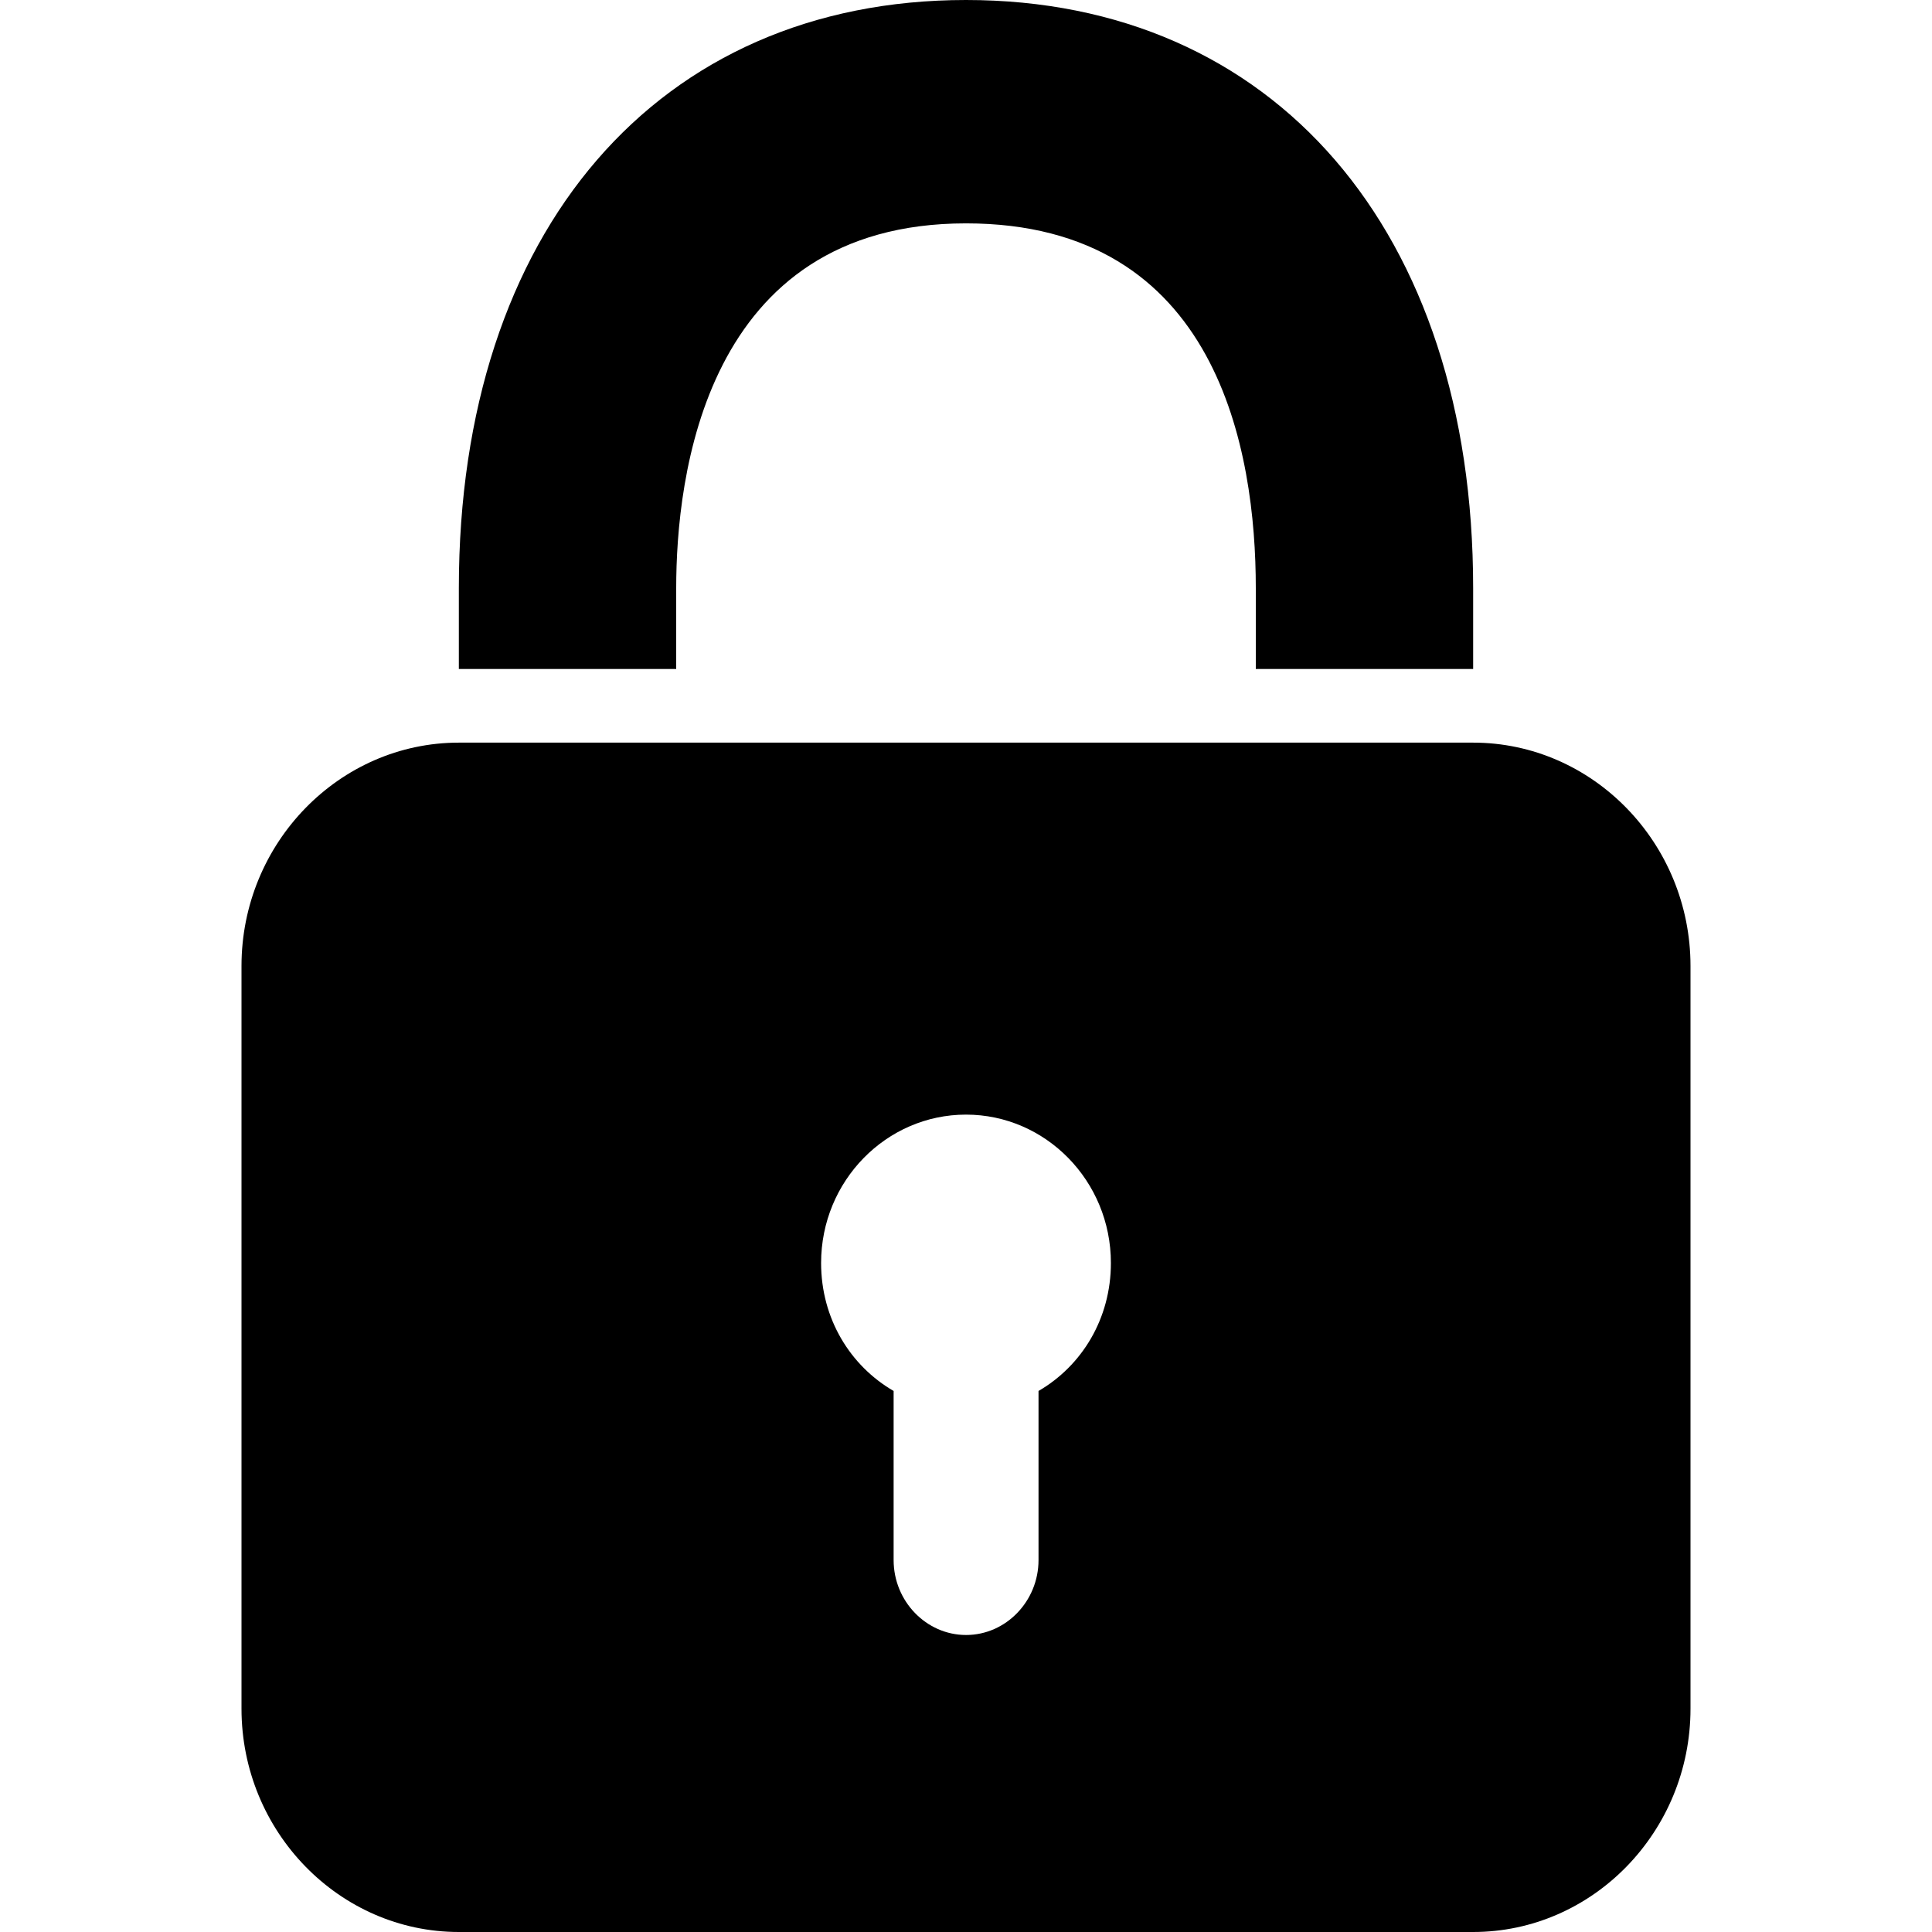
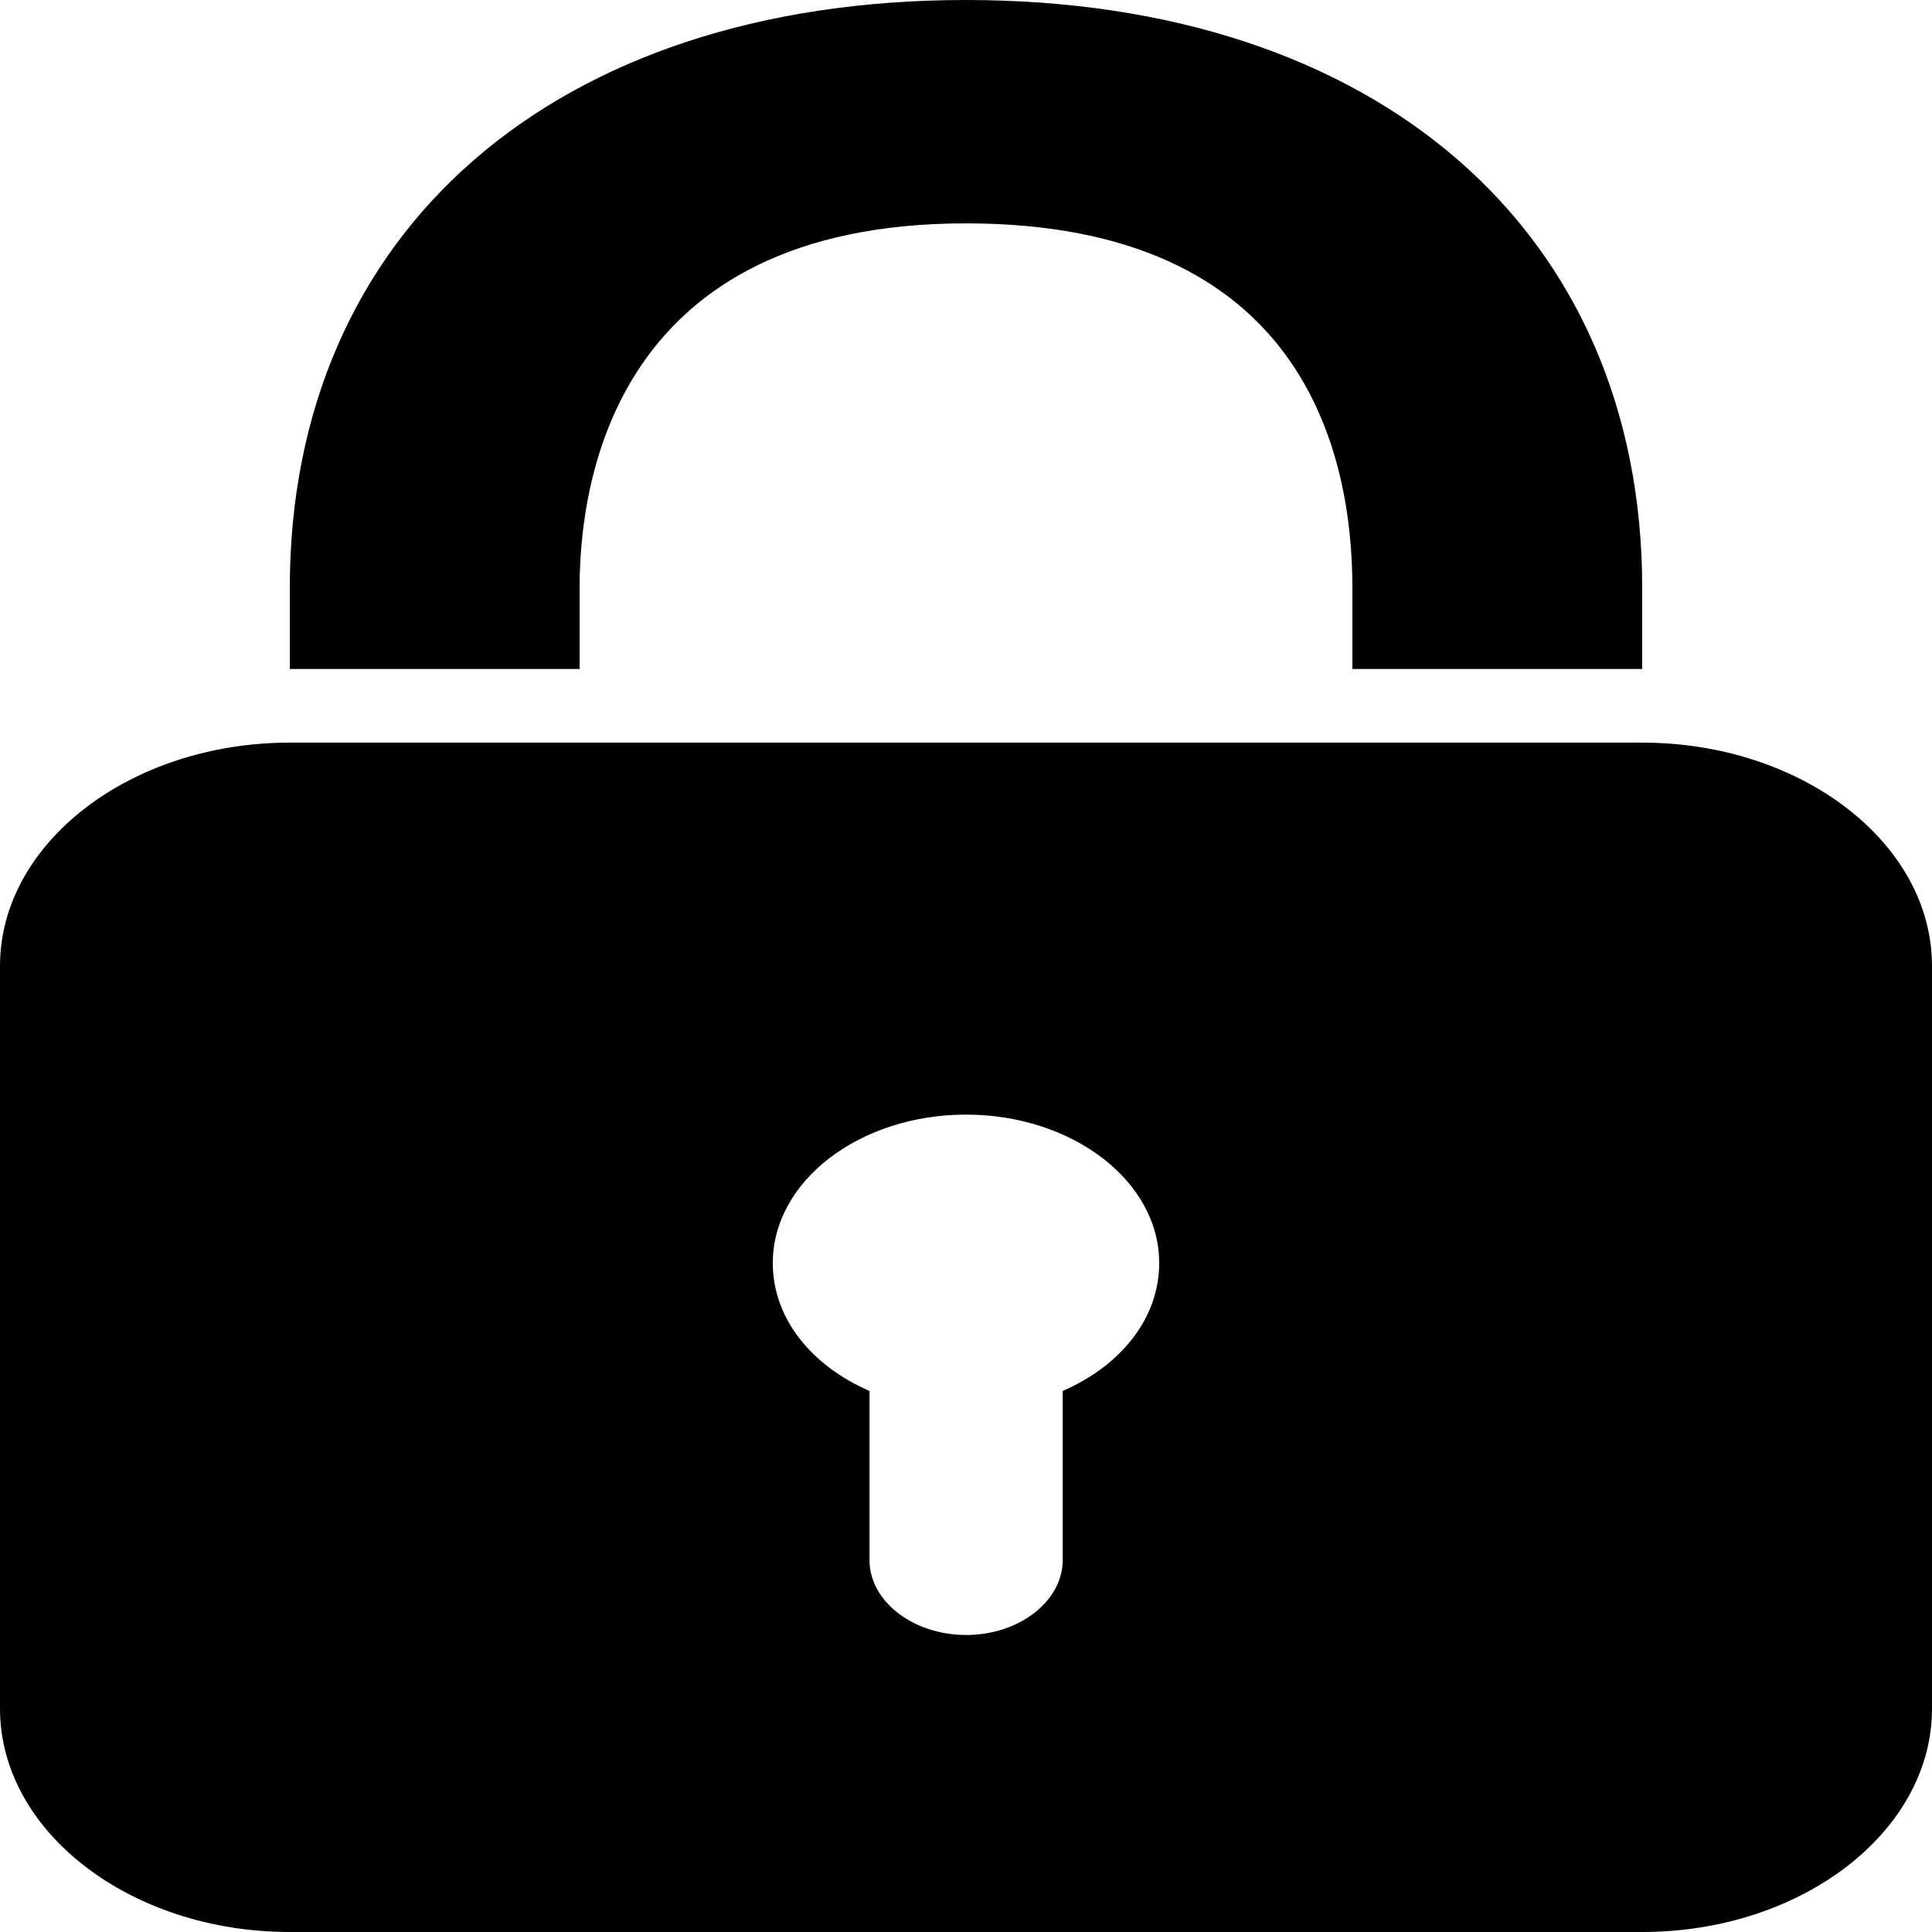
- <svg xmlns="http://www.w3.org/2000/svg" t="1503994678729" class="icon" style="" viewBox="0 0 1024 1024" version="1.1" p-id="9229" width="64" height="64">
-   <defs>
-     <style type="text/css" />
-   </defs>
-   <path d="M780.8 354.58 665.6 354.58 665.6 311.69c0-72.31-19.85-193.3-153.6-193.3-138.87 0-153.6 135.05-153.6 193.3l0 42.89L243.2 354.58 243.2 311.69C243.2 122.25 348.79 0 512 0s268.8 122.25 268.8 311.69L780.8 354.58zM588.8 669.42C588.8 625.9 554.22 590.769 512 590.769s-76.8 35.131-76.8 78.651c0 29.46 15.399 54.469 38.439 67.82l0 89.639c0 21.74 17.25 39.7 38.4 39.7s38.4-17.959 38.4-39.7l0-89.639C573.44 723.889 588.8 698.88 588.8 669.42zM896 512l0 393.61c0 65.26-51.87 118.39-115.2 118.39L243.2 1024c-63.291 0-115.2-53.13-115.2-118.39L128 512c0-65.221 51.87-118.39 115.2-118.39l537.6 0C844.13 393.61 896 446.779 896 512z" p-id="9230" />
+ <svg xmlns="http://www.w3.org/2000/svg" width="128" height="128">
+   <path d="M108.8 44.322H89.6v-5.36c0-9.04-3.308-24.163-25.6-24.163-23.145 0-25.6 16.881-25.6 24.162v5.361H19.2v-5.36C19.2 15.281 36.798 0 64 0c27.202 0 44.8 15.281 44.8 38.961v5.361zm-32 39.356c0-5.44-5.763-9.832-12.8-9.832-7.037 0-12.8 4.392-12.8 9.832 0 3.682 2.567 6.808 6.407 8.477v11.205c0 2.718 2.875 4.962 6.4 4.962 3.524 0 6.4-2.244 6.4-4.962V92.155c3.833-1.669 6.393-4.795 6.393-8.477zM128 64v49.201c0 8.158-8.645 14.799-19.2 14.799H19.2C8.651 128 0 121.359 0 113.201V64c0-8.153 8.645-14.799 19.2-14.799h89.6c10.555 0 19.2 6.646 19.2 14.799z" />
</svg>
